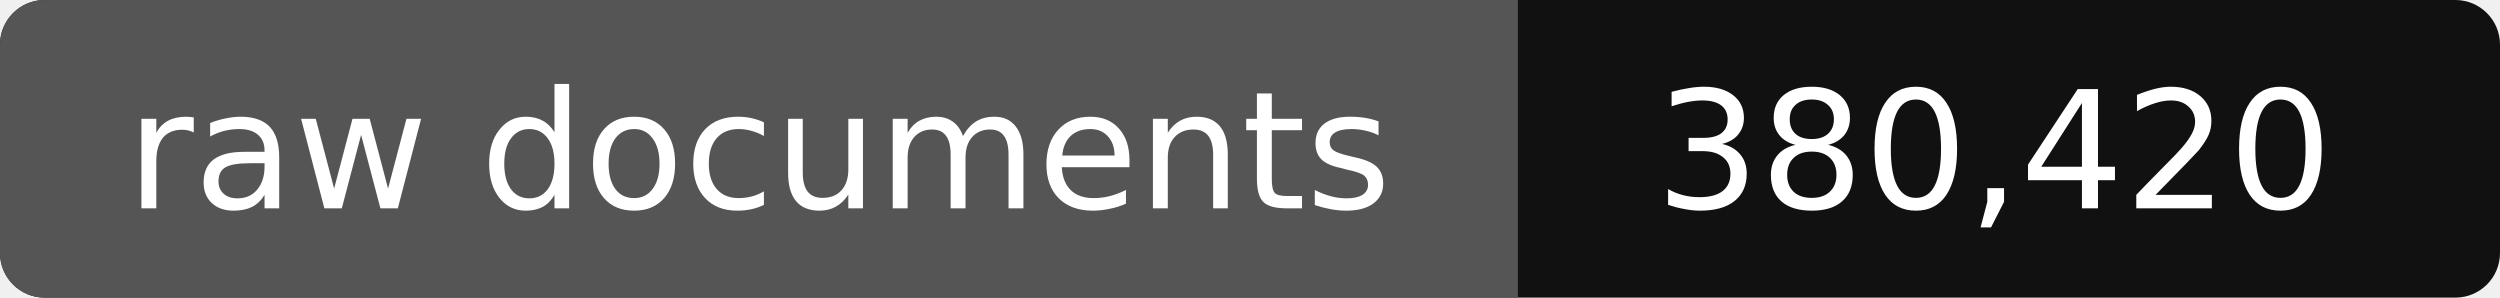
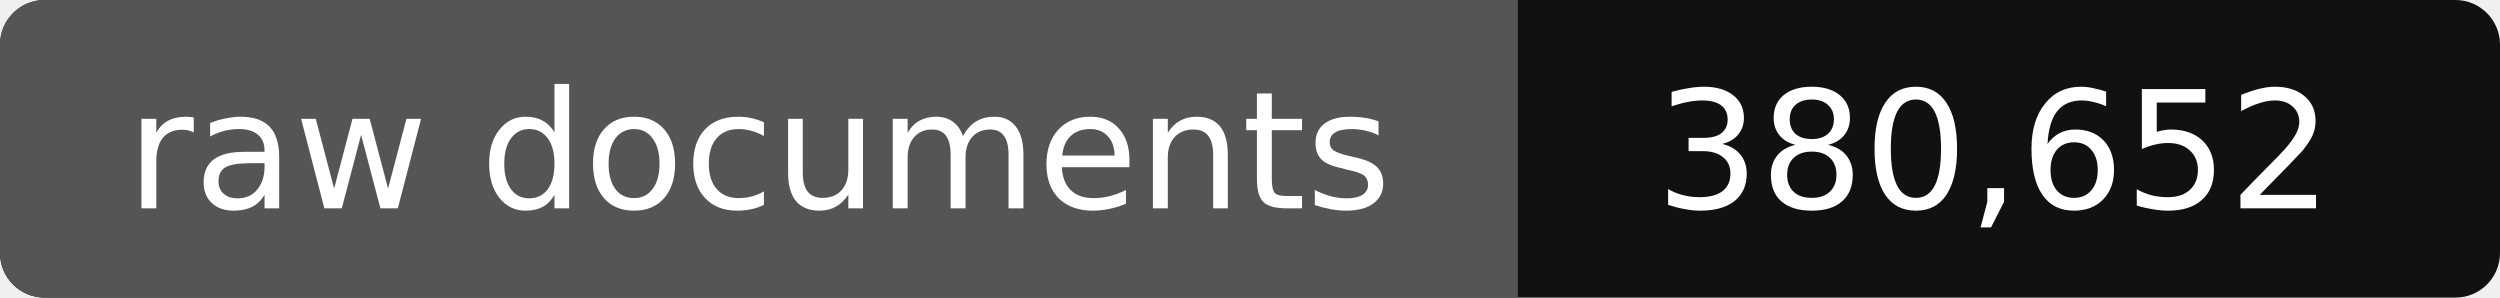
- <svg xmlns="http://www.w3.org/2000/svg" width="168" height="20" role="img" aria-label="raw documents: 380,420">
+ <svg xmlns="http://www.w3.org/2000/svg" width="168" height="20" role="img" aria-label="raw documents: 380,652">
  <rect width="168" height="20" rx="3" fill="#111" />
  <path fill="#555" d="M3 0h99v20H3a3 3 0 0 1-3-3V3a3 3 0 0 1 3-3z" />
  <g fill="#fff" text-anchor="middle" font-family="Verdana,DejaVu Sans,sans-serif" font-size="11">
    <text x="51" y="14">raw documents</text>
-     <text x="134" y="14">380,420</text>
+     <text x="134" y="14">380,652</text>
  </g>
</svg>
